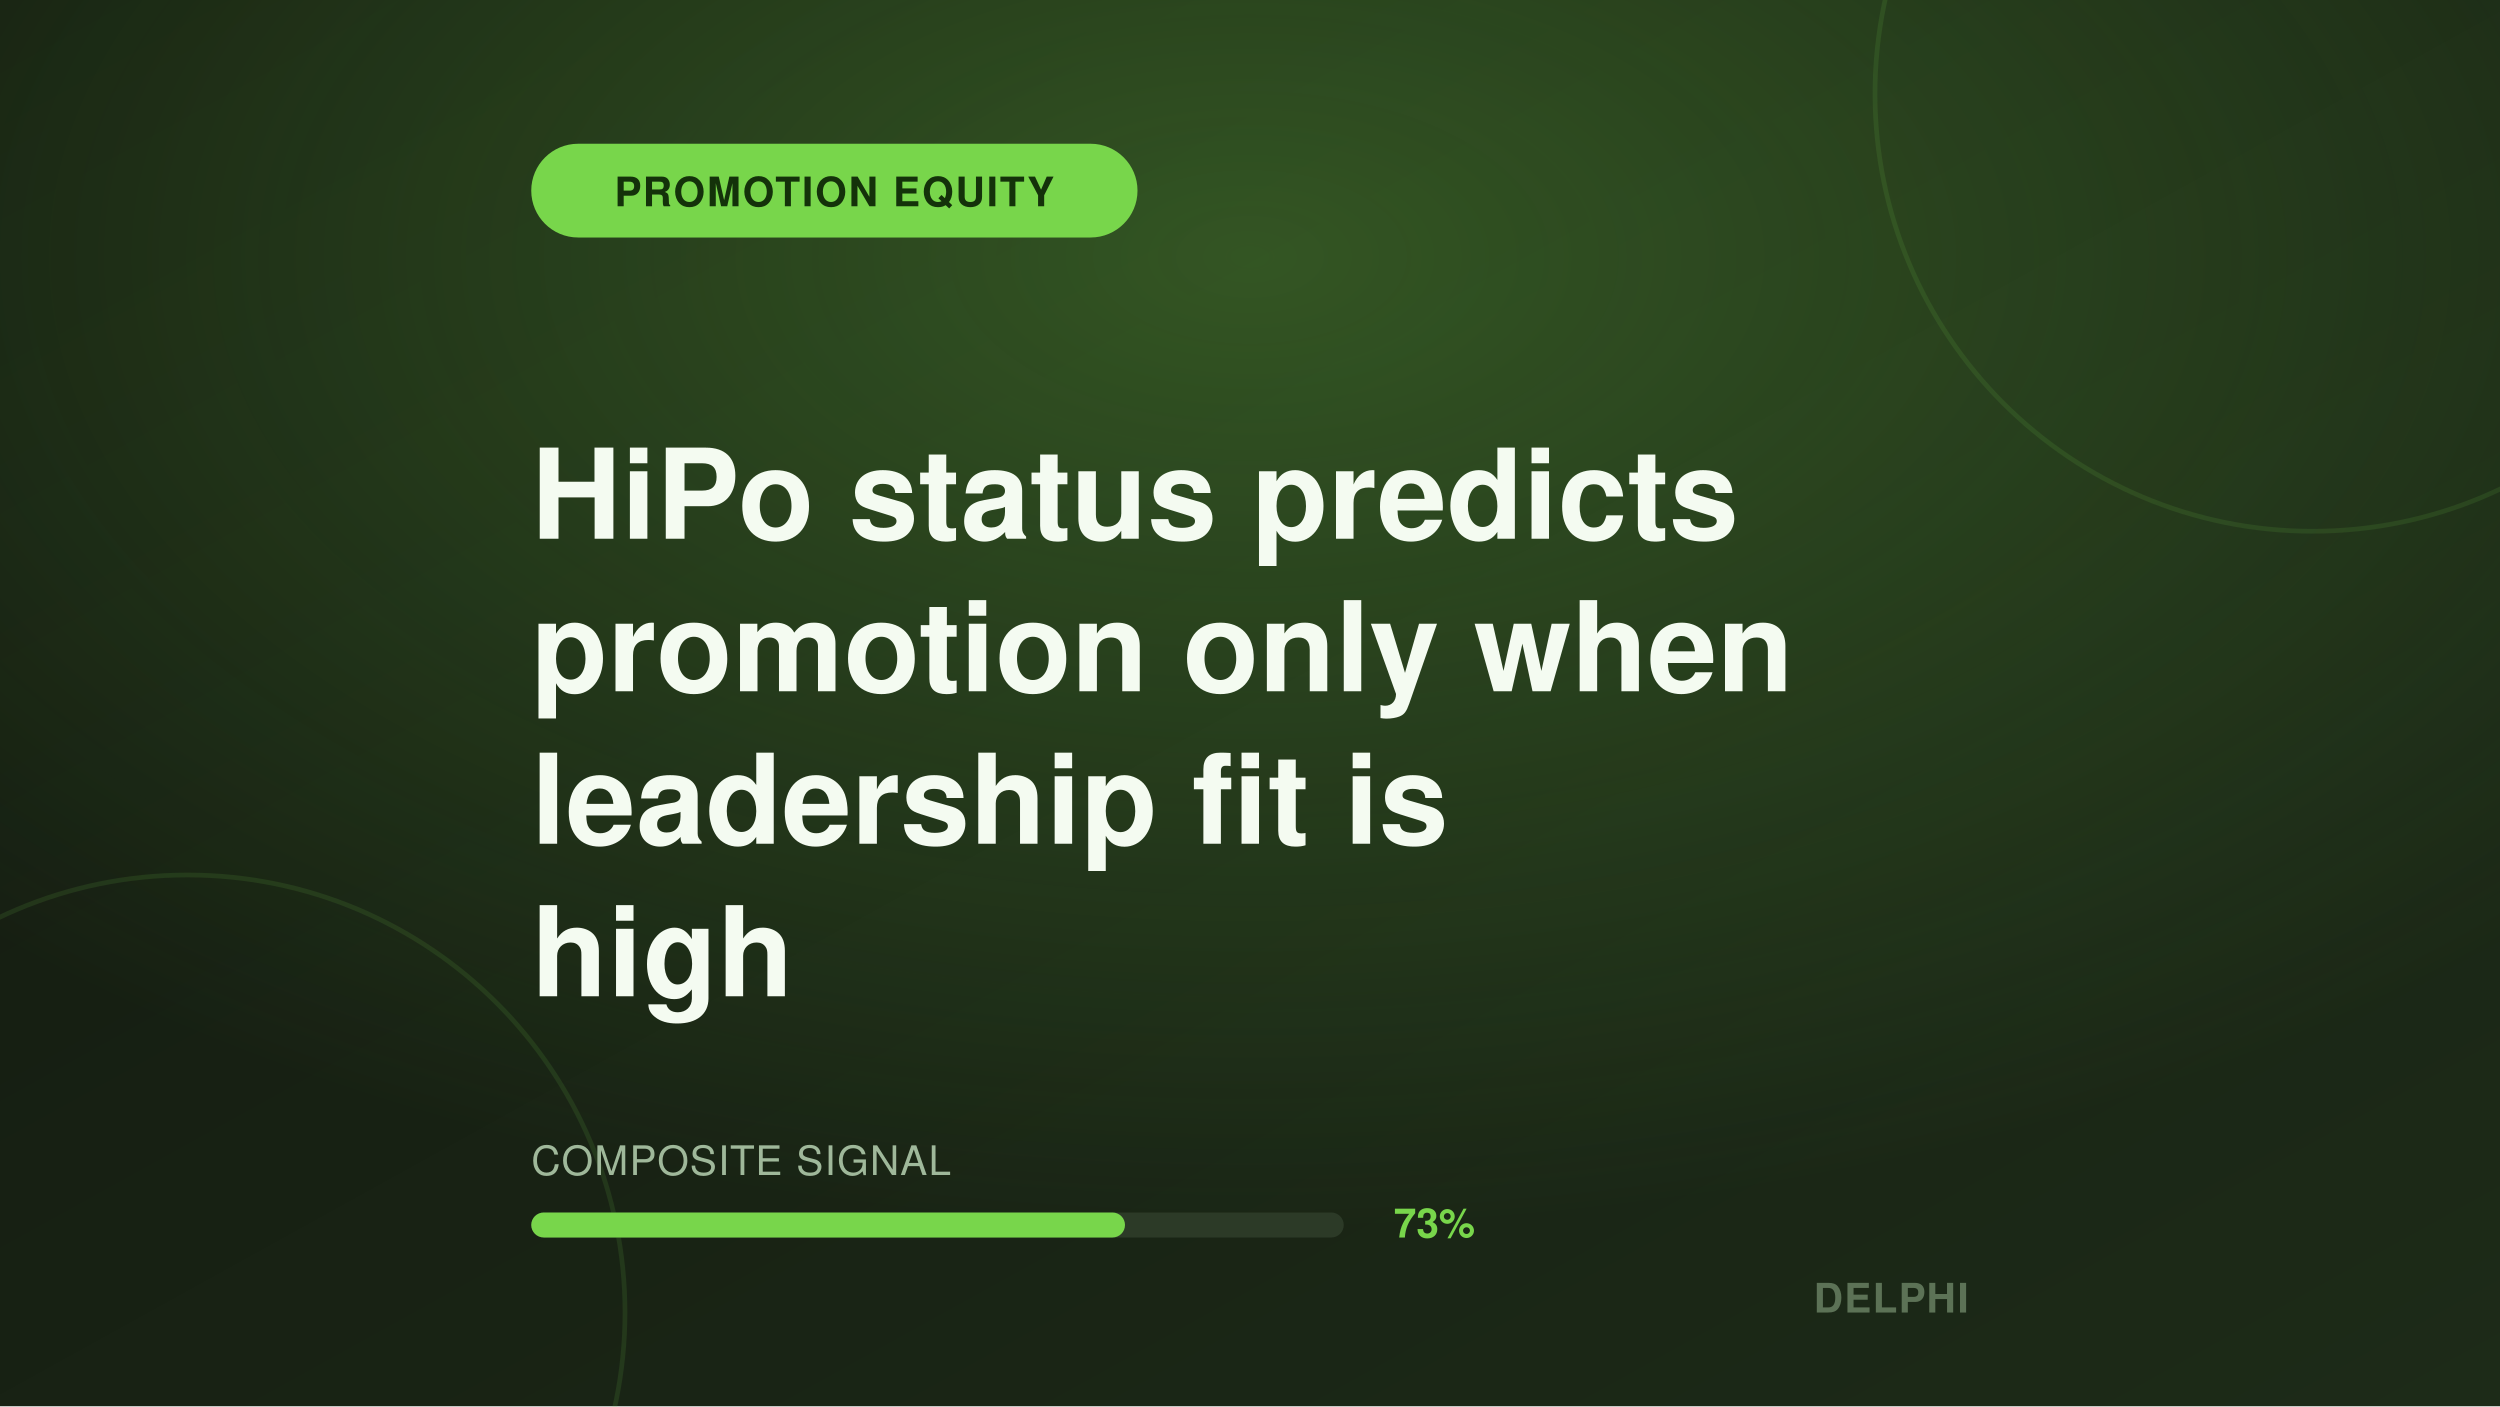
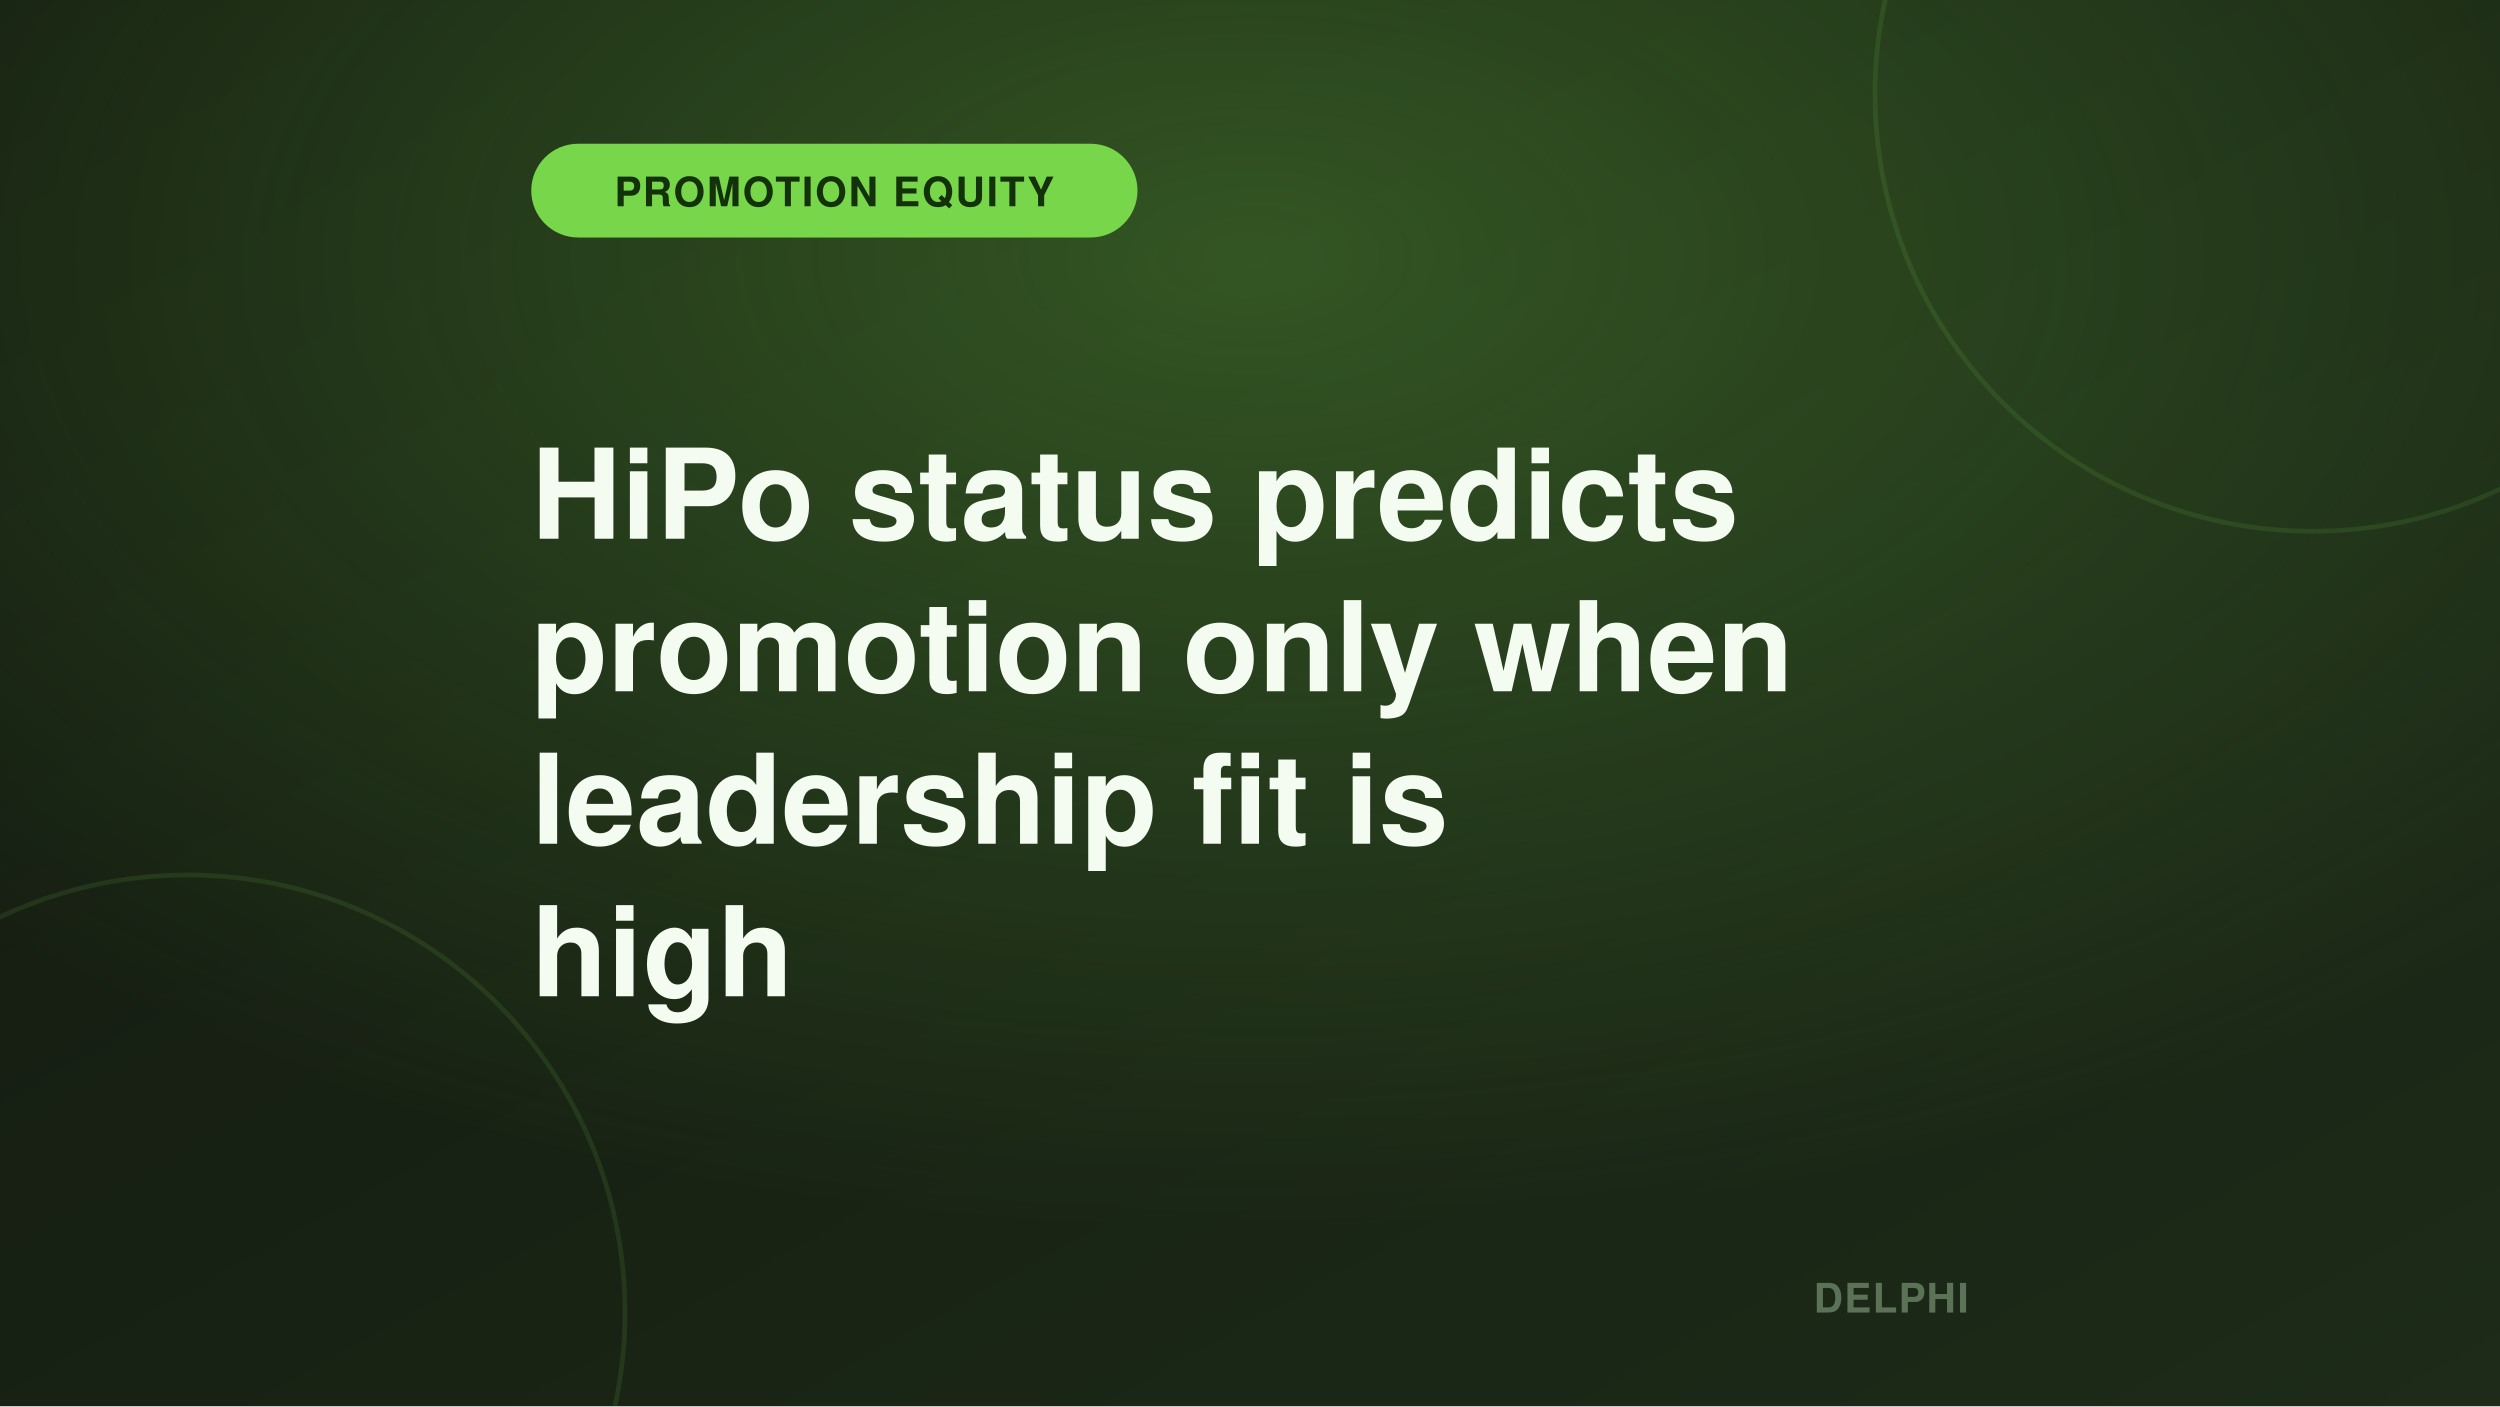
<svg xmlns="http://www.w3.org/2000/svg" width="800" height="450" viewBox="0 0 800 450">
  <defs>
    <linearGradient id="bg" x1="0" y1="0" x2="1" y2="1">
      <stop offset="0%" stop-color="#12180f" />
      <stop offset="100%" stop-color="#1d2b18" />
    </linearGradient>
    <radialGradient id="glow" cx="50%" cy="18%" r="70%">
      <stop offset="0%" stop-color="#78d64b" stop-opacity="0.3" />
      <stop offset="100%" stop-color="#78d64b" stop-opacity="0" />
    </radialGradient>
  </defs>
  <rect width="800" height="450" fill="url(#bg)" />
  <rect width="800" height="450" fill="url(#glow)" />
  <circle cx="60" cy="420" r="140" fill="none" stroke="#78d64b" stroke-opacity="0.12" stroke-width="1.5" />
  <circle cx="740" cy="30" r="140" fill="none" stroke="#78d64b" stroke-opacity="0.12" stroke-width="1.5" />
  <rect x="170" y="46" width="194" height="30" rx="15" fill="#78d64b" />
  <text x="267.0" y="66" text-anchor="middle" font-family="Segoe UI, Helvetica, Arial, sans-serif" font-size="13" font-weight="700" letter-spacing="0.6" fill="#14320a">PROMOTION EQUITY</text>
  <text font-family="Segoe UI, Helvetica, Arial, sans-serif" font-size="40" font-weight="700" fill="#f4fbf1">
    <tspan x="170" y="172.4">HiPo status predicts</tspan>
    <tspan x="170" y="221.2">promotion only when</tspan>
    <tspan x="170" y="270.0">leadership fit is</tspan>
    <tspan x="170" y="318.8">high</tspan>
  </text>
-   <text x="170" y="376" font-family="Segoe UI, Helvetica, Arial, sans-serif" font-size="13" letter-spacing="0.4" fill="#9fb89a">COMPOSITE SIGNAL</text>
-   <rect x="170" y="388" width="260" height="8" rx="4" fill="#2c3a27" />
-   <rect x="170" y="388" width="190" height="8" rx="4" fill="#78d64b" />
-   <text x="446" y="396" font-family="Segoe UI, Helvetica, Arial, sans-serif" font-size="13" font-weight="700" fill="#78d64b">73%</text>
  <text x="630" y="420" text-anchor="end" font-family="Segoe UI, Helvetica, Arial, sans-serif" font-size="13" font-weight="700" letter-spacing="0.4" fill="#5c7256">DELPHI</text>
</svg>
